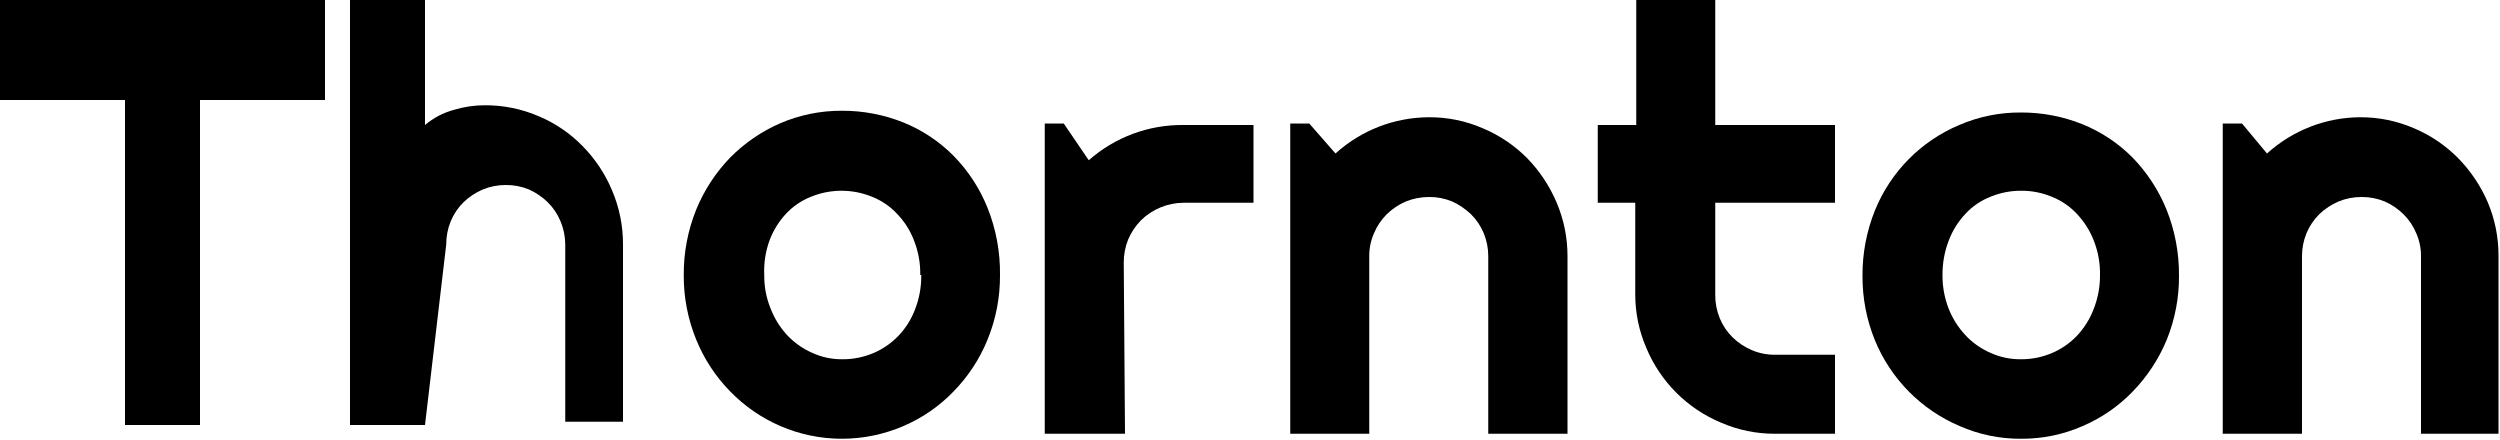
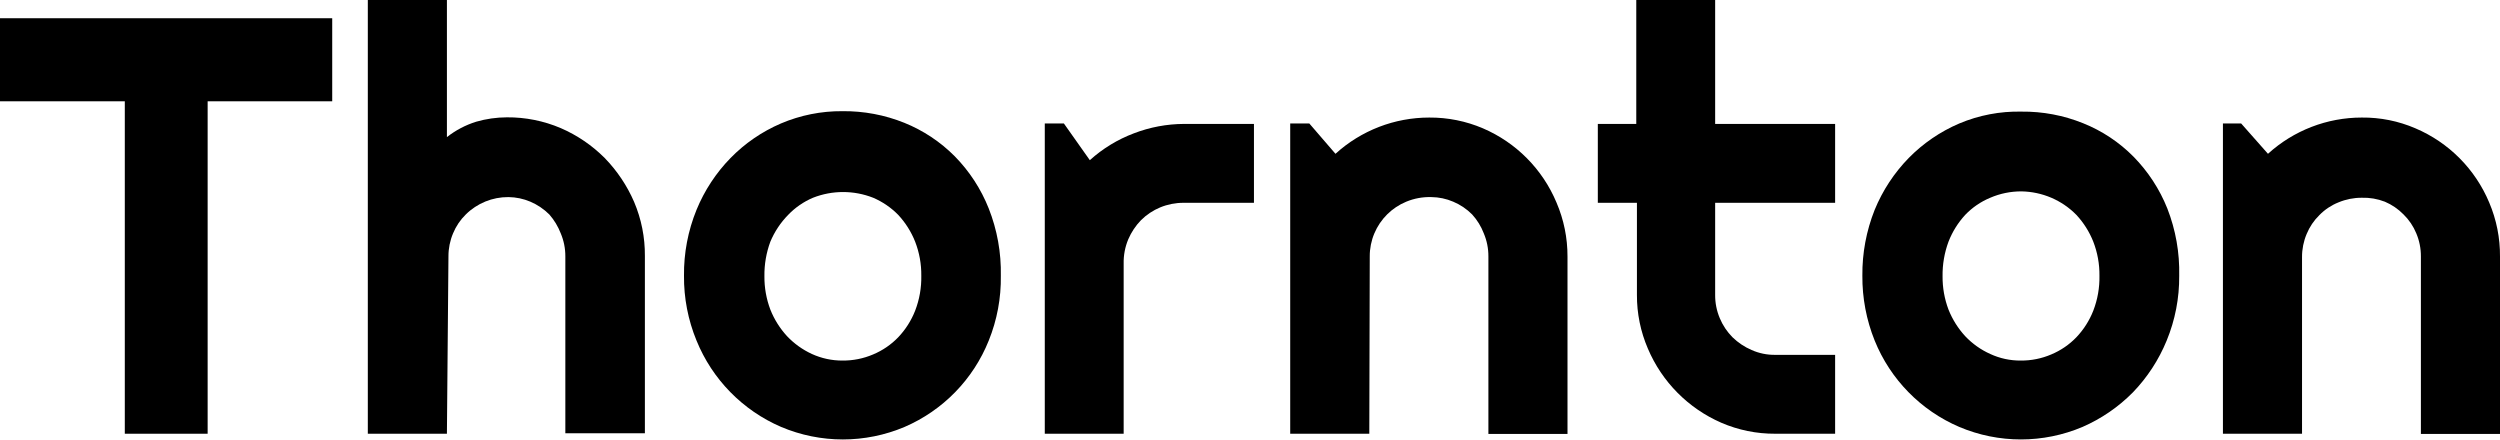
- <svg xmlns="http://www.w3.org/2000/svg" viewBox="0 0 100 17.58">
-   <path d="M8,17 H5 V4 H0 V0 H13 V4 h-5 Z" />
-   <path d="M 17,17 H14 V0 h3 V5 a3, 3, 0, 0, 1, 1.17-.61,4.24,4.24,0,0,1,1.22-.18,5.38,5.38,0,0,1,2.16.44,5.33,5.33,0,0,1,1.75,1.19,5.6,5.6,0,0,1,1.18,1.77,5.45,5.45,0,0,1,.44,2.16 v7.1 H22.61 v-7.1 h0 a2.4,2.4,0,0,0-.19-.92,2.31,2.31,0,0,0-.51-.76,2.62,2.62,0,0,0-.75-.51,2.36,2.36,0,0,0-.92-.18,2.41,2.41,0,0,0-.93.18,2.58,2.58,0,0,0-.77.51,2.31,2.31,0,0,0-.51.76,2.39,2.39,0,0,0-.18.92 Z" />
-   <path d="M40,11a6.72,6.72,0,0,1-.5,2.59,6.42,6.42,0,0,1-1.36,2.07,6.11,6.11,0,0,1-2,1.38,6.21,6.21,0,0,1-4.93,0,6.26,6.26,0,0,1-2-1.38,6.42,6.42,0,0,1-1.36-2.07,6.72,6.72,0,0,1-.5-2.59,6.87,6.87,0,0,1,.5-2.62,6.58,6.58,0,0,1,1.36-2.08,6.39,6.39,0,0,1,2-1.37,6.18,6.18,0,0,1,2.46-.5,6.54,6.54,0,0,1,2.47.47,6,6,0,0,1,2,1.33,6.36,6.36,0,0,1,1.36,2.08A7,7,0,0,1,40,11Zm-3.19,0a3.57,3.57,0,0,0-.25-1.38,3.11,3.11,0,0,0-.68-1.07,2.74,2.74,0,0,0-1-.68,3.22,3.22,0,0,0-2.44,0,2.74,2.74,0,0,0-1,.68,3.22,3.22,0,0,0-.66,1.07A3.57,3.57,0,0,0,30.57,11a3.42,3.42,0,0,0,.25,1.33,3.32,3.32,0,0,0,.66,1.07,3.09,3.09,0,0,0,1,.71,2.82,2.82,0,0,0,1.22.26,3.12,3.12,0,0,0,1.22-.24,3,3,0,0,0,1-.68,3.11,3.11,0,0,0,.68-1.07A3.64,3.64,0,0,0,36.85,11Z" />
-   <path d="M45,17.35H41.79V4.94h.76l1,1.47A5.64,5.64,0,0,1,47.35,5h2.79V8.11H47.35a2.46,2.46,0,0,0-1.71.7,2.54,2.54,0,0,0-.51.76,2.46,2.46,0,0,0-.18.94Z" />
-   <path d="M54.77,17.35H51.61V4.94h.76l1.05,1.2a5.59,5.59,0,0,1,3.75-1.45,5.32,5.32,0,0,1,2.14.44,5.52,5.52,0,0,1,1.77,1.19,5.77,5.77,0,0,1,1.18,1.77,5.45,5.45,0,0,1,.44,2.16v7.1H59.53v-7.1a2.39,2.39,0,0,0-.18-.92,2.31,2.31,0,0,0-.51-.76,2.76,2.76,0,0,0-.75-.51,2.36,2.36,0,0,0-.92-.18,2.5,2.5,0,0,0-.94.18,2.54,2.54,0,0,0-.76.51,2.31,2.31,0,0,0-.51.76,2.23,2.23,0,0,0-.19.92Z" />
-   <path d="M71,17.35a5.37,5.37,0,0,1-2.15-.44,5.55,5.55,0,0,1-3-3,5.37,5.37,0,0,1-.44-2.15V8.11H63.91V5h1.54V0h3.16V5H73.4V8.11H68.61V11.8a2.41,2.41,0,0,0,.18.93,2.31,2.31,0,0,0,.51.76,2.48,2.48,0,0,0,.76.51,2.32,2.32,0,0,0,.94.19h2.4v3.16Z" />
-   <path d="M87.16,11a6.71,6.71,0,0,1-.49,2.59,6.59,6.59,0,0,1-1.36,2.07,6.11,6.11,0,0,1-2,1.38,6,6,0,0,1-2.47.51,6,6,0,0,1-2.46-.51A6.35,6.35,0,0,1,75,13.62a6.72,6.72,0,0,1-.5-2.59A6.87,6.87,0,0,1,75,8.41,6.26,6.26,0,0,1,78.37,5a6.11,6.11,0,0,1,2.46-.5,6.54,6.54,0,0,1,2.47.47,6,6,0,0,1,2,1.33,6.52,6.52,0,0,1,1.36,2.08A7,7,0,0,1,87.16,11ZM84,11a3.57,3.57,0,0,0-.25-1.38,3.26,3.26,0,0,0-.68-1.07,2.74,2.74,0,0,0-1-.68,3.12,3.12,0,0,0-1.22-.24,3.17,3.17,0,0,0-1.23.24,2.7,2.7,0,0,0-1,.68,3.24,3.24,0,0,0-.67,1.07A3.77,3.77,0,0,0,77.7,11a3.61,3.61,0,0,0,.24,1.33,3.35,3.35,0,0,0,.67,1.07,3,3,0,0,0,1,.71,2.86,2.86,0,0,0,1.23.26,3.12,3.12,0,0,0,1.22-.24,3,3,0,0,0,1-.68,3.26,3.26,0,0,0,.68-1.07A3.64,3.64,0,0,0,84,11Z" />
-   <path d="M92.08,17.35 H88.91 V4.94 h.77 l1,1.2 a5.63,5.63,0,0,1,1.73-1.07,5.57,5.57,0,0,1,2-.38,5.37,5.37,0,0,1,2.15.44,5.47,5.47,0,0,1,1.76,1.19,5.8,5.8,0,0,1,1.19,1.77,5.44,5.44,0,0,1,.43,2.16v7.1H96.84v-7.1a2.23,2.23,0,0,0-.19-.92,2.31,2.31,0,0,0-.51-.76,2.49,2.49,0,0,0-.75-.51,2.36,2.36,0,0,0-.92-.18,2.41,2.41,0,0,0-.93.18,2.58,2.58,0,0,0-.77.51,2.31,2.31,0,0,0-.51.76,2.39,2.39,0,0,0-.18.92Z" />
+ <svg xmlns="http://www.w3.org/2000/svg" viewBox="0 0 113.78 20">
+   <path d="M9.45, 19.74 H5.68 V4.61 H0 V.83 H15.12 V4.61 H9.45 Z" />
+   <path d="M20.34, 19.74 h-3.6 V0 h3.6 V6.24 a4.17, 4.17, 0, 0, 1, 1.33 -.7,5.09,5.09,0,0,1,1.4-.2,6.13,6.13,0,0,1,2.45.49,6.44,6.44,0,0,1,2,1.36,6.66,6.66,0,0,1,1.34,2,6.17,6.17,0,0,1,.49,2.46v8.07H25.73V11.67h0a2.66,2.66,0,0,0-.21-1.05A2.89,2.89,0,0,0,25,9.76a2.78,2.78,0,0,0-.86-.58,2.61,2.61,0,0,0-1-.21,2.73,2.73,0,0,0-1.94.79,2.56,2.56,0,0,0-.58.86,2.66,2.66,0,0,0-.21,1.05Z" />
+   <path d="M45.55,12.55A7.56,7.56,0,0,1,45,15.5a7.19,7.19,0,0,1-3.83,3.93,7.21,7.21,0,0,1-5.62,0A7.25,7.25,0,0,1,31.7,15.5a7.57,7.57,0,0,1-.57-2.95,7.72,7.72,0,0,1,.57-3,7.39,7.39,0,0,1,1.55-2.36,7.14,7.14,0,0,1,2.29-1.57,7,7,0,0,1,2.8-.56,7.33,7.33,0,0,1,2.82.53,6.85,6.85,0,0,1,2.29,1.52A7.15,7.15,0,0,1,45,9.49,7.91,7.91,0,0,1,45.55,12.55Zm-3.62,0A4.14,4.14,0,0,0,41.65,11a3.9,3.9,0,0,0-.77-1.22A3.56,3.56,0,0,0,39.74,9,3.74,3.74,0,0,0,37,9a3.41,3.41,0,0,0-1.13.78A3.88,3.88,0,0,0,35.06,11a4.35,4.35,0,0,0-.27,1.57,4.19,4.19,0,0,0,.27,1.52,3.94,3.94,0,0,0,.76,1.21,3.66,3.66,0,0,0,1.13.81,3.31,3.31,0,0,0,1.39.3,3.47,3.47,0,0,0,1.4-.28,3.41,3.41,0,0,0,1.14-.78,3.74,3.74,0,0,0,.77-1.21A4.18,4.18,0,0,0,41.93,12.55Z" />
+   <path d="M51.14,19.74H47.55V5.62h.87L49.6,7.29a6.31,6.31,0,0,1,2-1.22,6.42,6.42,0,0,1,2.29-.43h3.18V9.23H53.87a2.76,2.76,0,0,0-1.07.21,2.71,2.71,0,0,0-.87.58,2.88,2.88,0,0,0-.58.87A2.72,2.72,0,0,0,51.14,12Z" />
+   <path d="M62.32,19.74h-3.6V5.62h.87L60.78,7a6.34,6.34,0,0,1,4.27-1.65,6.11,6.11,0,0,1,2.44.49,6.34,6.34,0,0,1,3.35,3.38,6.18,6.18,0,0,1,.5,2.46v8.07h-3.6V11.67a2.66,2.66,0,0,0-.21-1.05A2.72,2.72,0,0,0,67,9.76a2.66,2.66,0,0,0-.86-.58,2.58,2.58,0,0,0-1-.21A2.76,2.76,0,0,0,64,9.18a2.69,2.69,0,0,0-1.45,1.44,2.66,2.66,0,0,0-.21,1.05Z" />
+   <path d="M80.79,19.74a6.1,6.1,0,0,1-2.45-.5A6.41,6.41,0,0,1,75,15.87a6.1,6.1,0,0,1-.5-2.45V9.23H72.72V5.64h1.75V0h3.59V5.64h5.46V9.23H78.06v4.19a2.67,2.67,0,0,0,.21,1.06,2.71,2.71,0,0,0,.58.87,2.88,2.88,0,0,0,.87.58,2.56,2.56,0,0,0,1.07.22h2.73v3.59Z" />
+   <path d="M99.18,12.55a7.57,7.57,0,0,1-.57,2.95,7.47,7.47,0,0,1-1.54,2.36,7.35,7.35,0,0,1-2.29,1.57,7.19,7.19,0,0,1-5.61,0,7.22,7.22,0,0,1-3.85-3.93,7.75,7.75,0,0,1-.56-2.95,7.9,7.9,0,0,1,.56-3,7.39,7.39,0,0,1,1.55-2.36,7.18,7.18,0,0,1,2.3-1.57A6.9,6.9,0,0,1,92,5.08a7.28,7.28,0,0,1,2.81.53,6.75,6.75,0,0,1,2.29,1.52,7.15,7.15,0,0,1,1.54,2.36A7.91,7.91,0,0,1,99.18,12.55Zm-3.63,0A4.14,4.14,0,0,0,95.27,11a3.9,3.9,0,0,0-.77-1.22A3.56,3.56,0,0,0,93.36,9,3.62,3.62,0,0,0,92,8.71,3.55,3.55,0,0,0,90.58,9a3.36,3.36,0,0,0-1.14.78A3.88,3.88,0,0,0,88.68,11a4.35,4.35,0,0,0-.27,1.57,4.19,4.19,0,0,0,.27,1.52,3.94,3.94,0,0,0,.76,1.21,3.58,3.58,0,0,0,1.14.81,3.24,3.24,0,0,0,1.39.3,3.45,3.45,0,0,0,1.39-.28,3.41,3.41,0,0,0,1.14-.78,3.74,3.74,0,0,0,.77-1.21A4.18,4.18,0,0,0,95.55,12.55Z" />
+   <path d="M104.77,19.74h-3.6V5.62H102L103.22,7a6.34,6.34,0,0,1,4.27-1.65,6,6,0,0,1,2.44.49,6.32,6.32,0,0,1,3.36,3.38,6.17,6.17,0,0,1,.49,2.46v8.07h-3.6V11.67a2.66,2.66,0,0,0-.21-1.05,2.56,2.56,0,0,0-.58-.86,2.62,2.62,0,0,0-.85-.58A2.66,2.66,0,0,0,107.49,9a2.71,2.71,0,0,0-1.06.21,2.51,2.51,0,0,0-.87.58,2.56,2.56,0,0,0-.58.86,2.66,2.66,0,0,0-.21,1.05Z" />
</svg>
